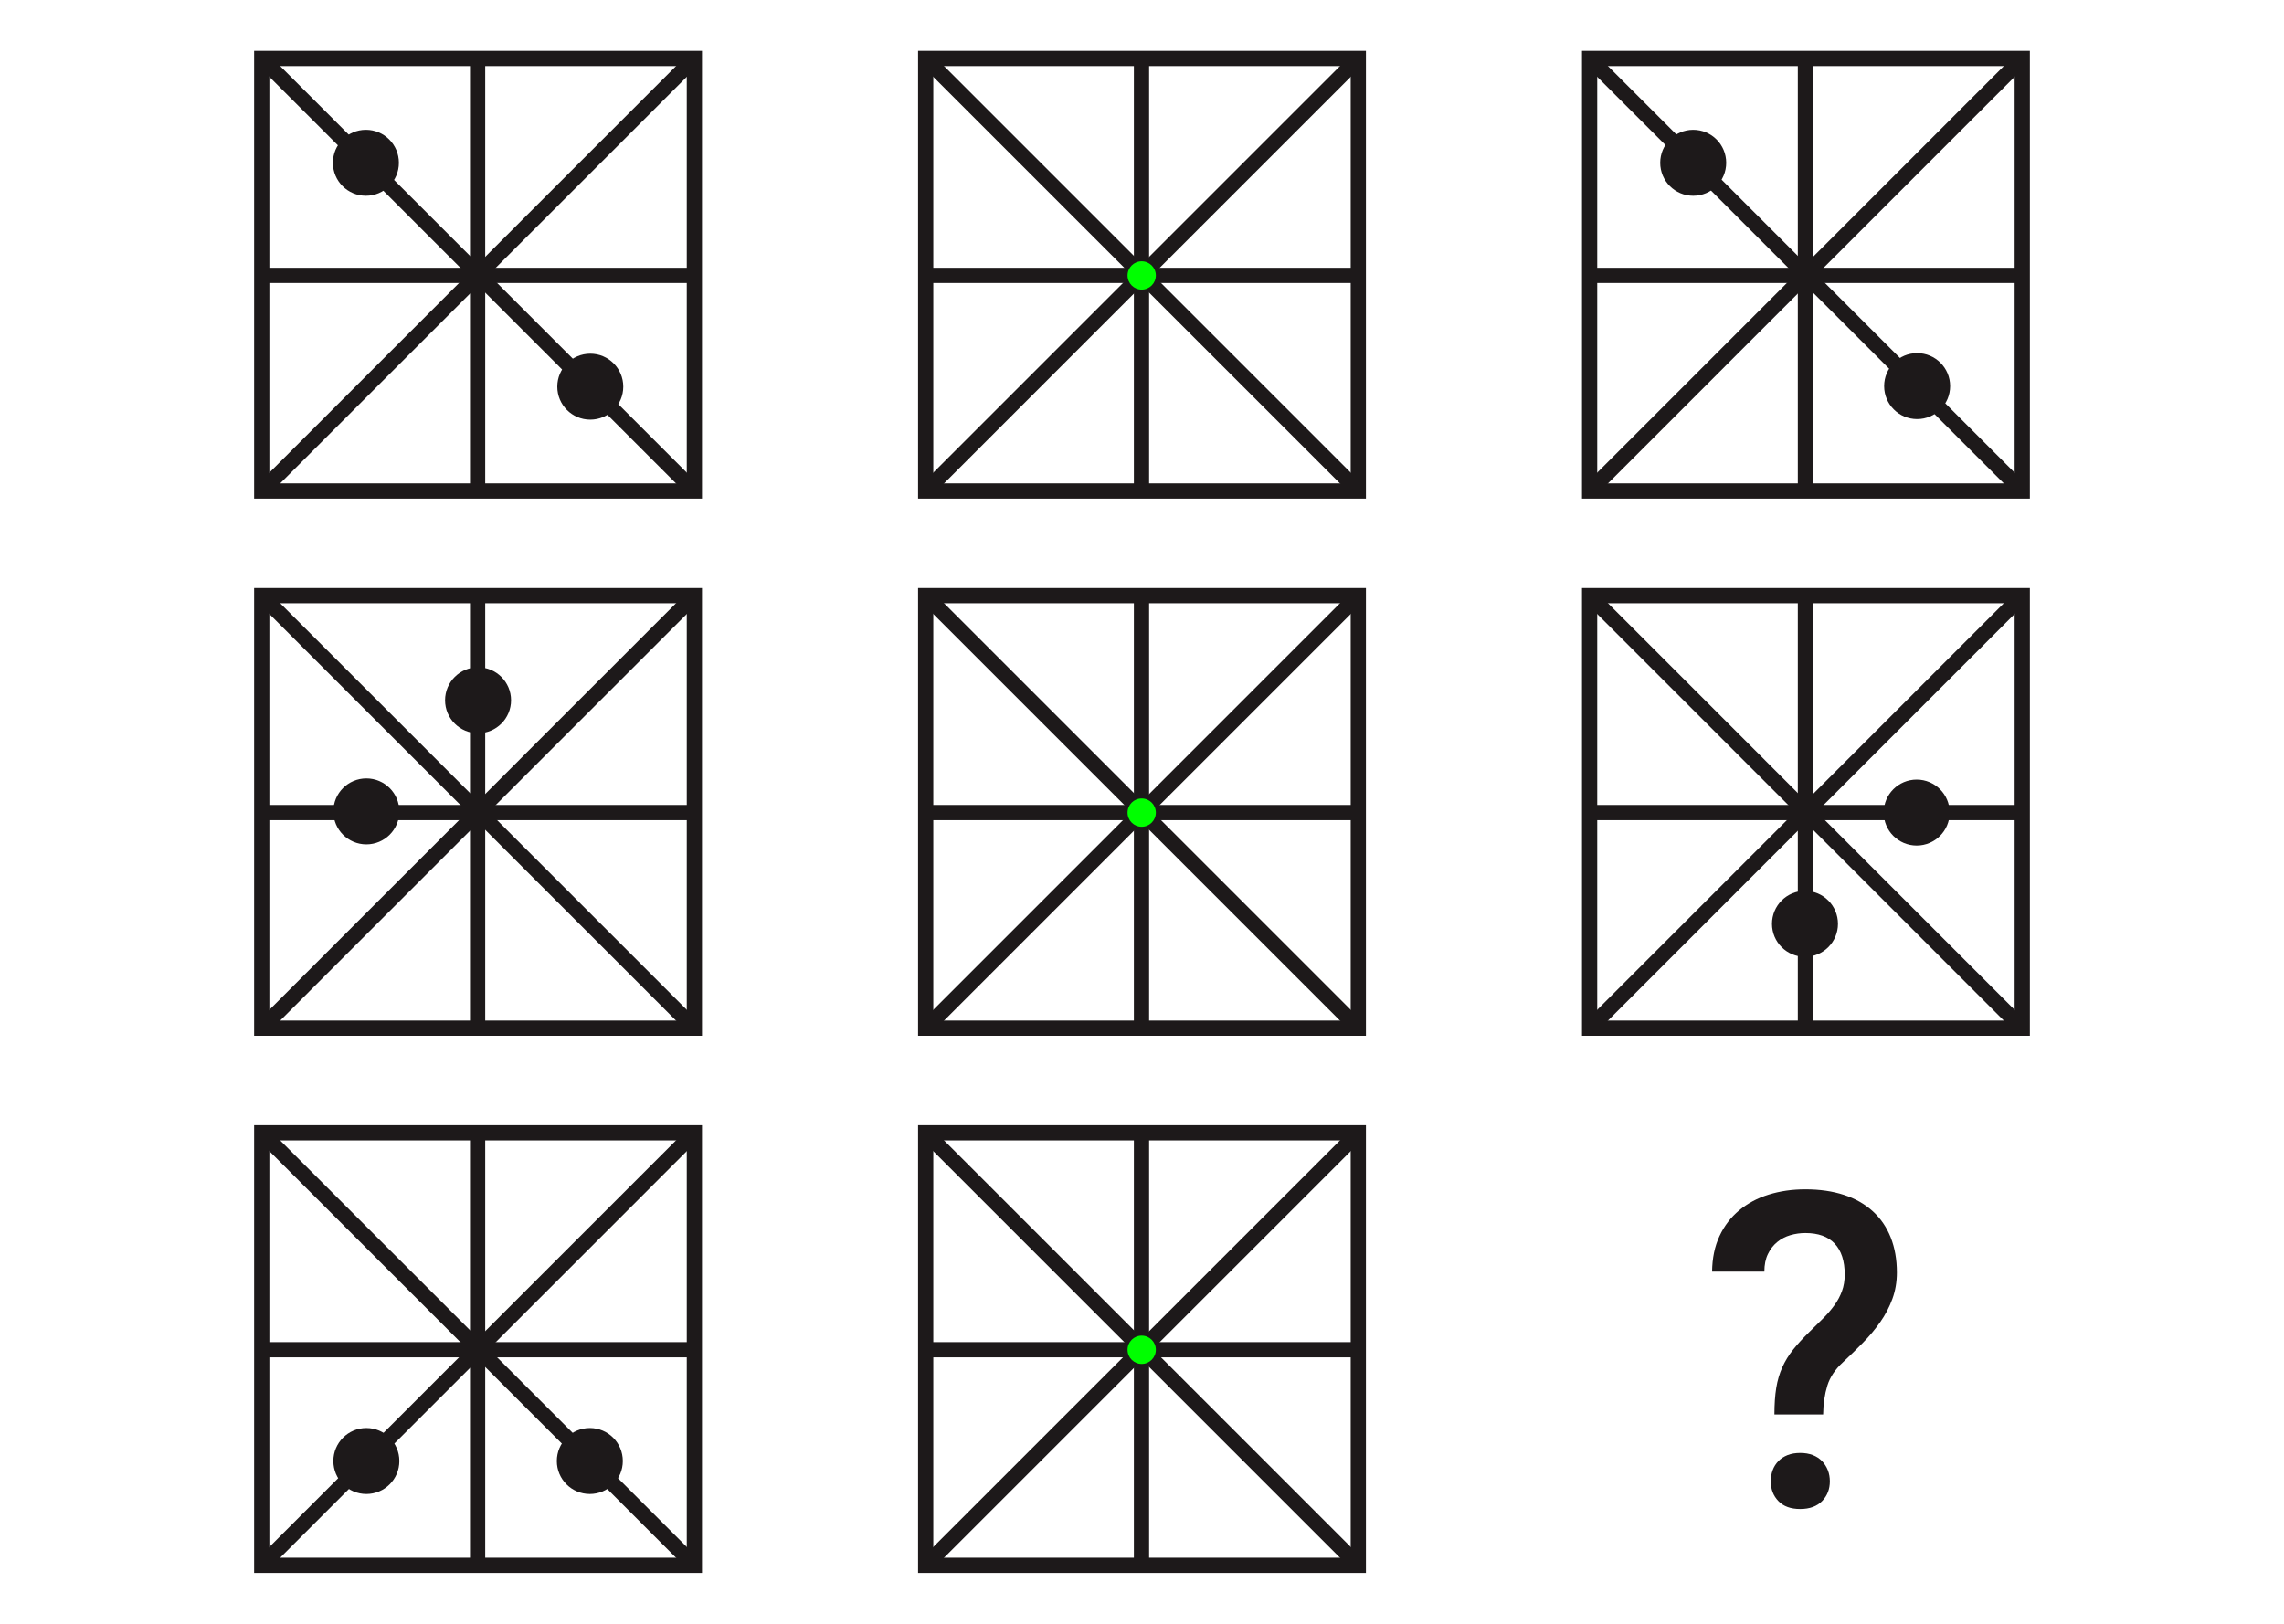
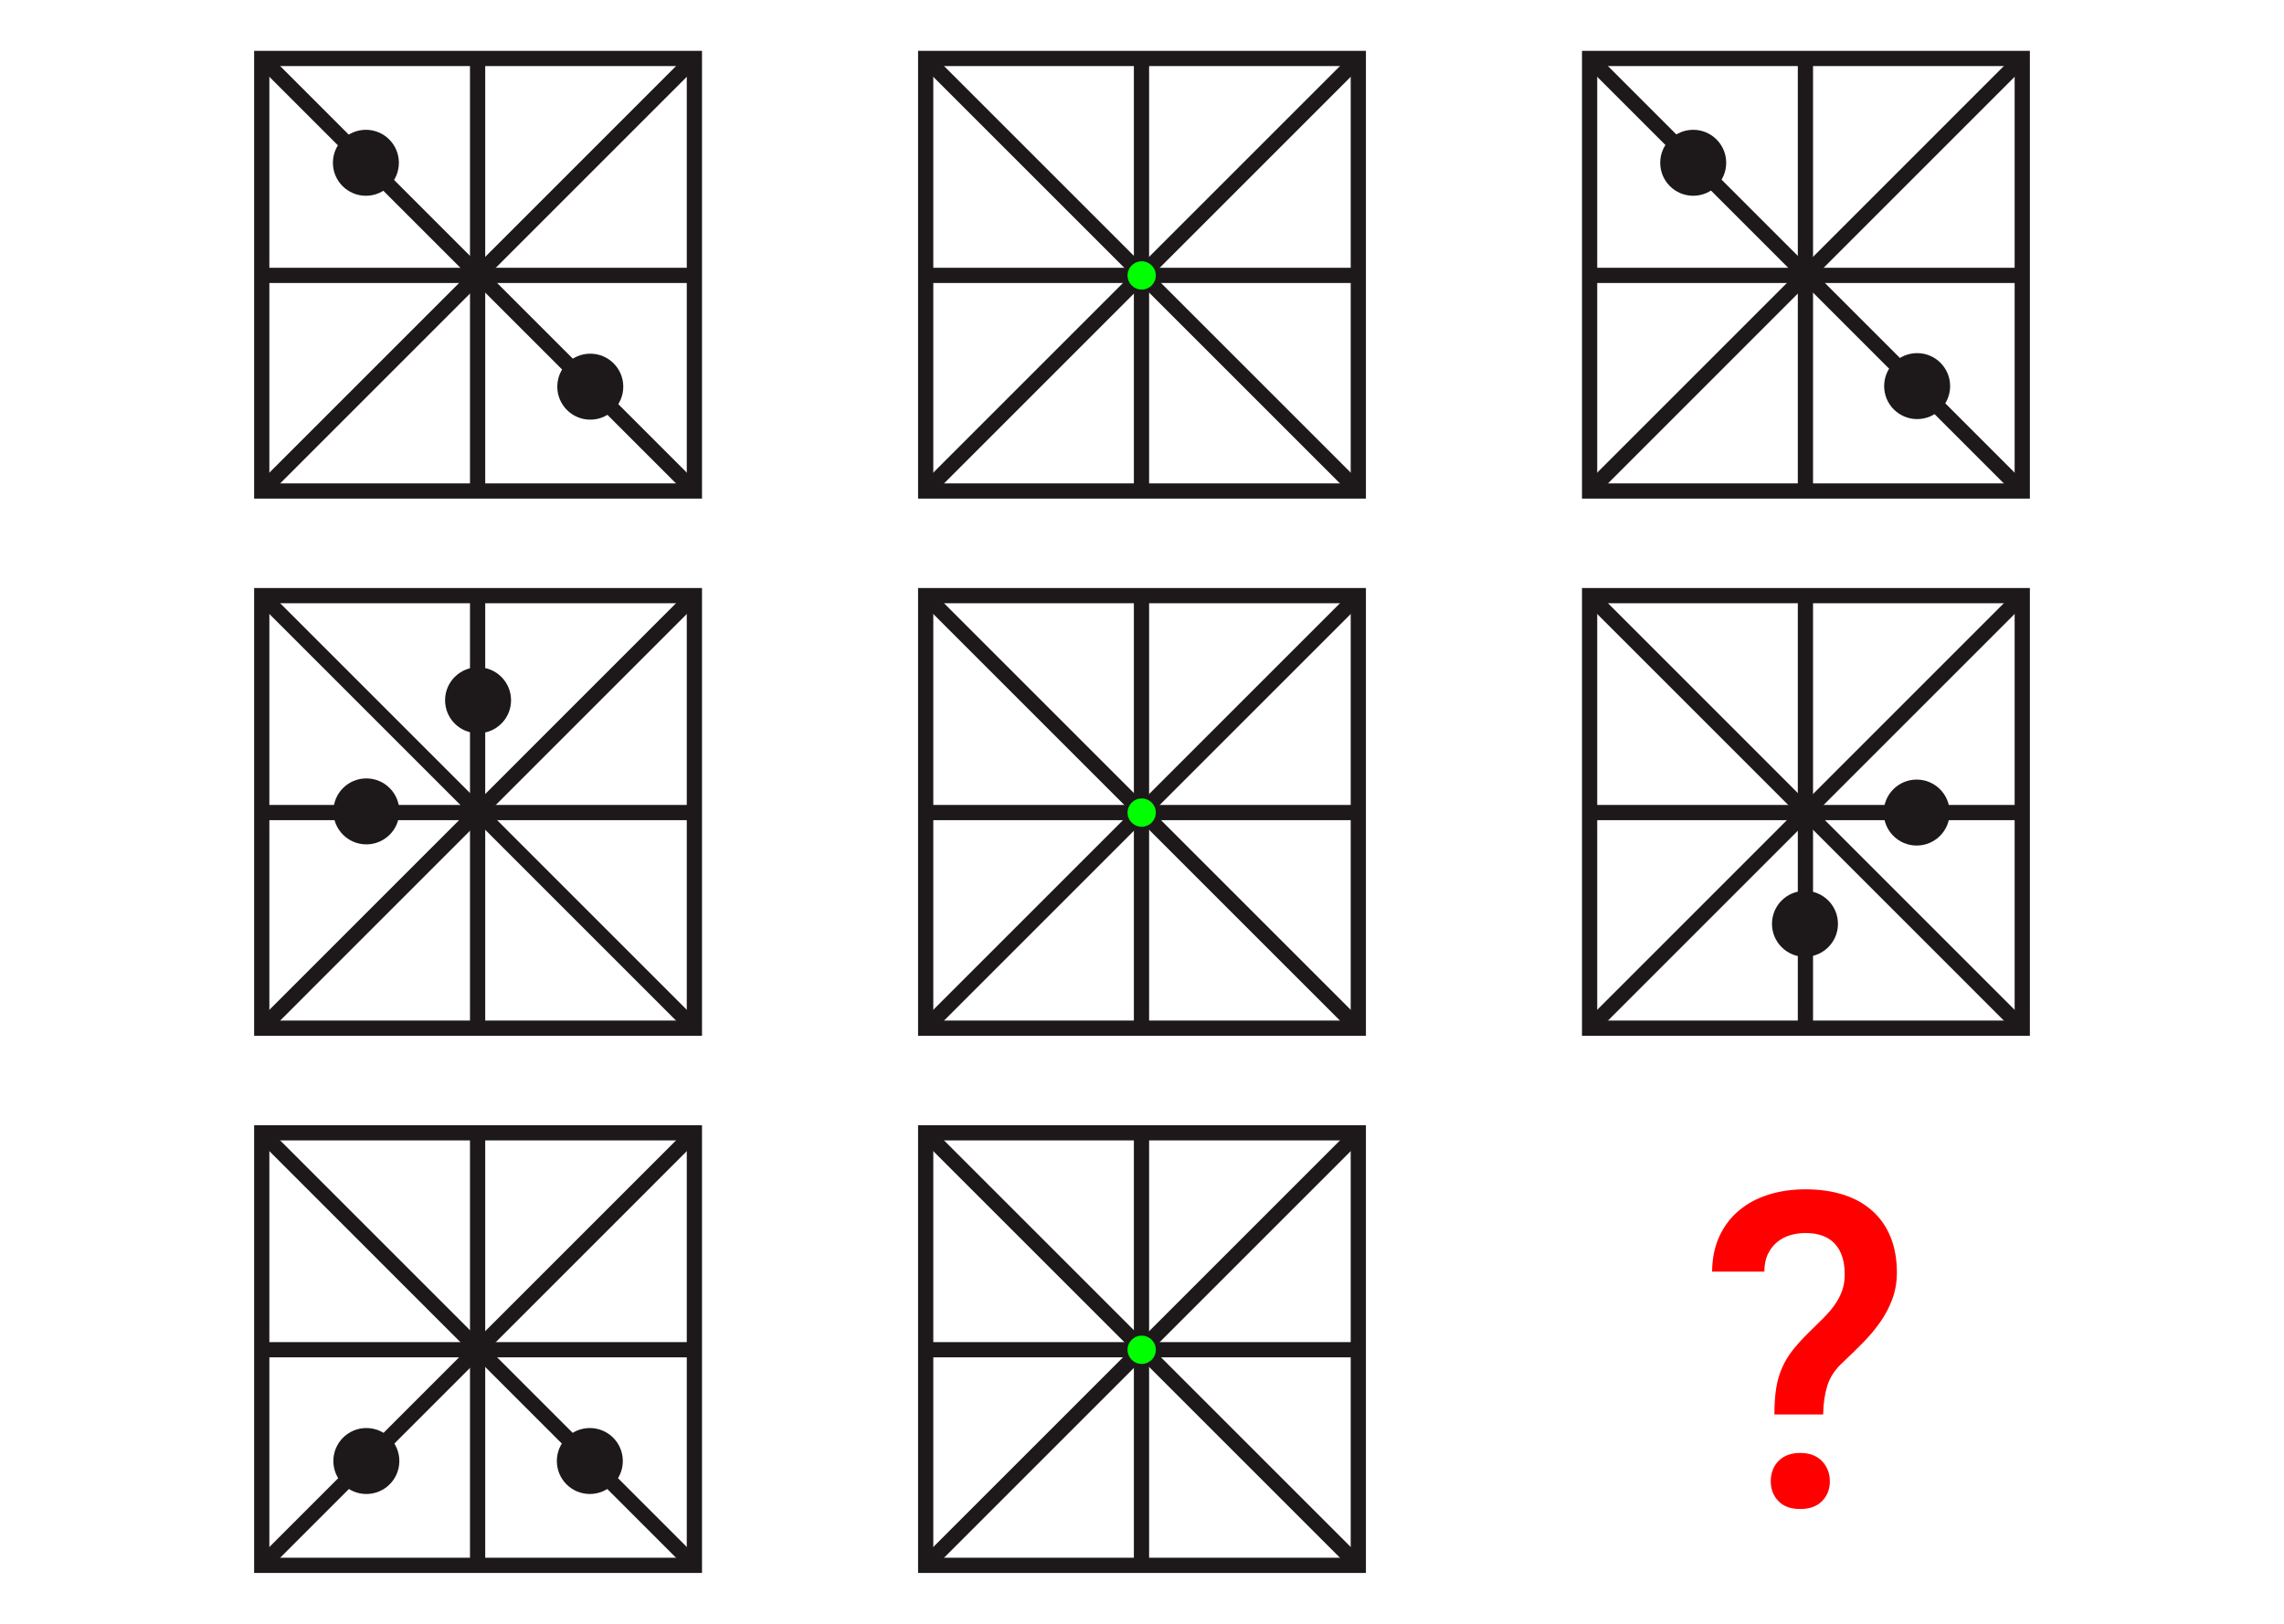
<svg xmlns="http://www.w3.org/2000/svg" version="1.1" id="Layer_1" x="0px" y="0px" viewBox="0 0 450 320" style="enable-background:new 0 0 450 320;" xml:space="preserve">
  <defs id="defs34" />
  <style type="text/css" id="style1">
	.st0{display:none;}
	.st1{fill:#1D191A;}
	.st2{fill:none;stroke:#1D191A;stroke-width:3;stroke-miterlimit:10;}
</style>
-   <g id="g2">
-     <g id="g1">
-       <path class="st1" d="M349.6,278.75c0-2,0.12-3.75,0.36-5.23s0.64-2.84,1.19-4.06c0.55-1.23,1.26-2.39,2.14-3.49    c0.87-1.1,1.95-2.27,3.22-3.51c0.96-0.93,1.86-1.81,2.69-2.65c0.83-0.83,1.57-1.69,2.2-2.56c0.64-0.87,1.14-1.81,1.5-2.79    c0.37-0.99,0.55-2.09,0.55-3.3c0-2.65-0.66-4.68-1.97-6.08c-1.31-1.4-3.24-2.09-5.78-2.09c-1.02,0-2,0.14-2.96,0.42    s-1.82,0.73-2.58,1.35c-0.76,0.62-1.38,1.41-1.84,2.37c-0.47,0.96-0.7,2.12-0.7,3.47h-10.3c0.03-2.65,0.51-4.99,1.46-7.01    c0.94-2.02,2.24-3.71,3.89-5.08c1.65-1.37,3.58-2.4,5.8-3.09s4.62-1.04,7.22-1.04c2.85,0,5.39,0.37,7.62,1.1s4.12,1.81,5.67,3.22    c1.55,1.41,2.73,3.13,3.54,5.17c0.8,2.03,1.21,4.33,1.21,6.9c0,1.86-0.3,3.6-0.89,5.21c-0.59,1.61-1.38,3.12-2.37,4.53    s-2.12,2.77-3.39,4.06c-1.27,1.3-2.58,2.58-3.94,3.85c-1.55,1.41-2.59,2.96-3.11,4.64c-0.52,1.68-0.8,3.58-0.83,5.69L349.6,278.75    L349.6,278.75z M348.88,291.92c0-0.79,0.13-1.52,0.38-2.2c0.25-0.68,0.63-1.27,1.12-1.78s1.1-0.9,1.82-1.19    c0.72-0.28,1.55-0.42,2.48-0.42c0.93,0,1.76,0.14,2.48,0.42s1.33,0.68,1.82,1.19c0.49,0.51,0.87,1.1,1.14,1.78    c0.27,0.68,0.4,1.41,0.4,2.2c0,1.55-0.51,2.85-1.52,3.89c-1.02,1.04-2.45,1.57-4.32,1.57s-3.3-0.52-4.3-1.57    C349.38,294.77,348.88,293.47,348.88,291.92z" id="path1" />
+   <g id="g2" style="fill:#ff0000">
+     <g id="g1" style="fill:#ff0000">
+       <path class="st1" d="M349.6,278.75c0-2,0.12-3.75,0.36-5.23s0.64-2.84,1.19-4.06c0.55-1.23,1.26-2.39,2.14-3.49    c0.87-1.1,1.95-2.27,3.22-3.51c0.96-0.93,1.86-1.81,2.69-2.65c0.83-0.83,1.57-1.69,2.2-2.56c0.64-0.87,1.14-1.81,1.5-2.79    c0.37-0.99,0.55-2.09,0.55-3.3c0-2.65-0.66-4.68-1.97-6.08c-1.31-1.4-3.24-2.09-5.78-2.09c-1.02,0-2,0.14-2.96,0.42    s-1.82,0.73-2.58,1.35c-0.76,0.62-1.38,1.41-1.84,2.37c-0.47,0.96-0.7,2.12-0.7,3.47h-10.3c0.03-2.65,0.51-4.99,1.46-7.01    c0.94-2.02,2.24-3.71,3.89-5.08c1.65-1.37,3.58-2.4,5.8-3.09s4.62-1.04,7.22-1.04c2.85,0,5.39,0.37,7.62,1.1s4.12,1.81,5.67,3.22    c1.55,1.41,2.73,3.13,3.54,5.17c0.8,2.03,1.21,4.33,1.21,6.9c0,1.86-0.3,3.6-0.89,5.21c-0.59,1.61-1.38,3.12-2.37,4.53    s-2.12,2.77-3.39,4.06c-1.27,1.3-2.58,2.58-3.94,3.85c-1.55,1.41-2.59,2.96-3.11,4.64c-0.52,1.68-0.8,3.58-0.83,5.69L349.6,278.75    L349.6,278.75z M348.88,291.92c0-0.79,0.13-1.52,0.38-2.2c0.25-0.68,0.63-1.27,1.12-1.78s1.1-0.9,1.82-1.19    c0.72-0.28,1.55-0.42,2.48-0.42c0.93,0,1.76,0.14,2.48,0.42s1.33,0.68,1.82,1.19c0.49,0.51,0.87,1.1,1.14,1.78    c0.27,0.68,0.4,1.41,0.4,2.2c0,1.55-0.51,2.85-1.52,3.89c-1.02,1.04-2.45,1.57-4.32,1.57s-3.3-0.52-4.3-1.57    C349.38,294.77,348.88,293.47,348.88,291.92z" id="path1" style="fill:#ff0000" />
    </g>
  </g>
  <g id="g3">
    <path class="st1" d="M135.31,13.02v82.24H53.07V13.02H135.31 M138.31,10.02H50.07v88.24h88.24V10.02L138.31,10.02z" id="path2" />
  </g>
  <g id="g4">
    <line class="st2" x1="51.31" y1="97.03" x2="137.08" y2="11.25" id="line3" />
  </g>
  <line class="st2" x1="51.31" y1="11.25" x2="137.08" y2="97.03" id="line4" />
  <line class="st2" x1="51.76" y1="54.27" x2="136.83" y2="54.27" id="line5" />
  <line class="st2" x1="94.1" y1="11.34" x2="94.1" y2="97.2" id="line6" />
  <circle class="st1" cx="72.09" cy="32.08" r="6.5" id="circle6" />
  <circle class="st1" cx="116.3" cy="76.2" r="6.5" id="circle7" />
  <g id="g7">
    <path class="st1" d="M266.12,13.02v82.24h-82.24V13.02H266.12 M269.12,10.02h-88.24v88.24h88.24V10.02L269.12,10.02z" id="path7" />
  </g>
  <g id="g8">
    <line class="st2" x1="182.11" y1="97.03" x2="267.89" y2="11.25" id="line7" />
  </g>
  <line class="st2" x1="182.11" y1="11.25" x2="267.89" y2="97.03" id="line8" />
  <line class="st2" x1="182.56" y1="54.27" x2="267.63" y2="54.27" id="line9" />
  <line class="st2" x1="224.9" y1="11.34" x2="224.9" y2="97.2" id="line10" />
  <circle class="st1" cx="224.939" cy="54.28" r="2.788" id="circle10" style="fill:#00ff00;fill-opacity:1;stroke-width:0.429" />
  <g id="g10">
    <path class="st1" d="M396.93,13.02v82.24h-82.24V13.02H396.93 M399.93,10.02h-88.24v88.24h88.24V10.02L399.93,10.02z" id="path10" />
  </g>
  <g id="g11">
    <line class="st2" x1="312.92" y1="97.03" x2="398.69" y2="11.25" id="line11" />
  </g>
  <line class="st2" x1="312.92" y1="11.25" x2="398.69" y2="97.03" id="line12" />
  <line class="st2" x1="313.37" y1="54.27" x2="398.44" y2="54.27" id="line13" />
  <line class="st2" x1="355.71" y1="11.34" x2="355.71" y2="97.2" id="line14" />
  <circle class="st1" cx="333.6" cy="32.08" r="6.5" id="circle14" />
  <circle class="st1" cx="377.72" cy="76.09" r="6.5" id="circle15" />
  <g id="g15">
    <path class="st1" d="M135.31,118.88v82.24H53.07v-82.24H135.31 M138.31,115.88H50.07v88.24h88.24V115.88L138.31,115.88z" id="path15" />
  </g>
  <g id="g16">
    <line class="st2" x1="51.31" y1="202.89" x2="137.08" y2="117.11" id="line15" />
  </g>
  <line class="st2" x1="51.31" y1="117.11" x2="137.08" y2="202.89" id="line16" />
  <line class="st2" x1="51.76" y1="160.13" x2="136.83" y2="160.13" id="line17" />
  <line class="st2" x1="94.1" y1="117.2" x2="94.1" y2="203.06" id="line18" />
  <circle class="st1" cx="94.19" cy="138" r="6.5" id="circle18" />
  <circle class="st1" cx="72.18" cy="159.9" r="6.5" id="circle19" />
  <g id="g19">
    <path class="st1" d="M266.12,118.88v82.24h-82.24v-82.24H266.12 M269.12,115.88h-88.24v88.24h88.24V115.88L269.12,115.88z" id="path19" />
  </g>
  <g id="g20">
    <line class="st2" x1="182.11" y1="202.89" x2="267.89" y2="117.11" id="line19" />
  </g>
  <line class="st2" x1="182.11" y1="117.11" x2="267.89" y2="202.89" id="line20" />
  <line class="st2" x1="182.56" y1="160.13" x2="267.63" y2="160.13" id="line21" />
  <line class="st2" x1="224.9" y1="117.2" x2="224.9" y2="203.06" id="line22" />
  <circle class="st1" cx="224.939" cy="160.14" r="2.788" id="circle22" style="fill:#00ff00;fill-opacity:1;stroke-width:0.429" />
  <g id="g22">
    <path class="st1" d="M396.93,118.88v82.24h-82.24v-82.24H396.93 M399.93,115.88h-88.24v88.24h88.24V115.88L399.93,115.88z" id="path22" />
  </g>
  <g id="g23">
    <line class="st2" x1="312.92" y1="202.89" x2="398.69" y2="117.11" id="line23" />
  </g>
  <line class="st2" x1="312.92" y1="117.11" x2="398.69" y2="202.89" id="line24" />
  <line class="st2" x1="313.37" y1="160.13" x2="398.44" y2="160.13" id="line25" />
  <line class="st2" x1="355.71" y1="117.2" x2="355.71" y2="203.06" id="line26" />
  <circle class="st1" cx="377.63" cy="160.13" r="6.5" id="circle26" />
  <circle class="st1" cx="355.62" cy="182.06" r="6.5" id="circle27" />
  <g id="g27">
    <path class="st1" d="M135.31,224.74v82.24H53.07v-82.24H135.31 M138.31,221.74H50.07v88.24h88.24V221.74L138.31,221.74z" id="path27" />
  </g>
  <g id="g28">
    <line class="st2" x1="51.31" y1="308.75" x2="137.08" y2="222.97" id="line27" />
  </g>
  <line class="st2" x1="51.31" y1="222.97" x2="137.08" y2="308.75" id="line28" />
  <line class="st2" x1="51.76" y1="265.99" x2="136.83" y2="265.99" id="line29" />
  <line class="st2" x1="94.1" y1="223.06" x2="94.1" y2="308.92" id="line30" />
  <circle class="st1" cx="72.18" cy="287.92" r="6.5" id="circle30" />
  <circle class="st1" cx="116.21" cy="287.92" r="6.5" id="circle31" />
  <g id="g31">
    <path class="st1" d="M266.12,224.74v82.24h-82.24v-82.24H266.12 M269.12,221.74h-88.24v88.24h88.24V221.74L269.12,221.74z" id="path31" />
  </g>
  <g id="g32">
    <line class="st2" x1="182.11" y1="308.75" x2="267.89" y2="222.97" id="line31" />
  </g>
  <line class="st2" x1="182.11" y1="222.97" x2="267.89" y2="308.75" id="line32" />
  <line class="st2" x1="182.56" y1="265.99" x2="267.63" y2="265.99" id="line33" />
  <line class="st2" x1="224.9" y1="223.06" x2="224.9" y2="308.92" id="line34" />
  <circle class="st1" cx="224.939" cy="266" r="2.788" id="circle34" style="fill:#00ff00;fill-opacity:1;stroke-width:0.429" />
</svg>
